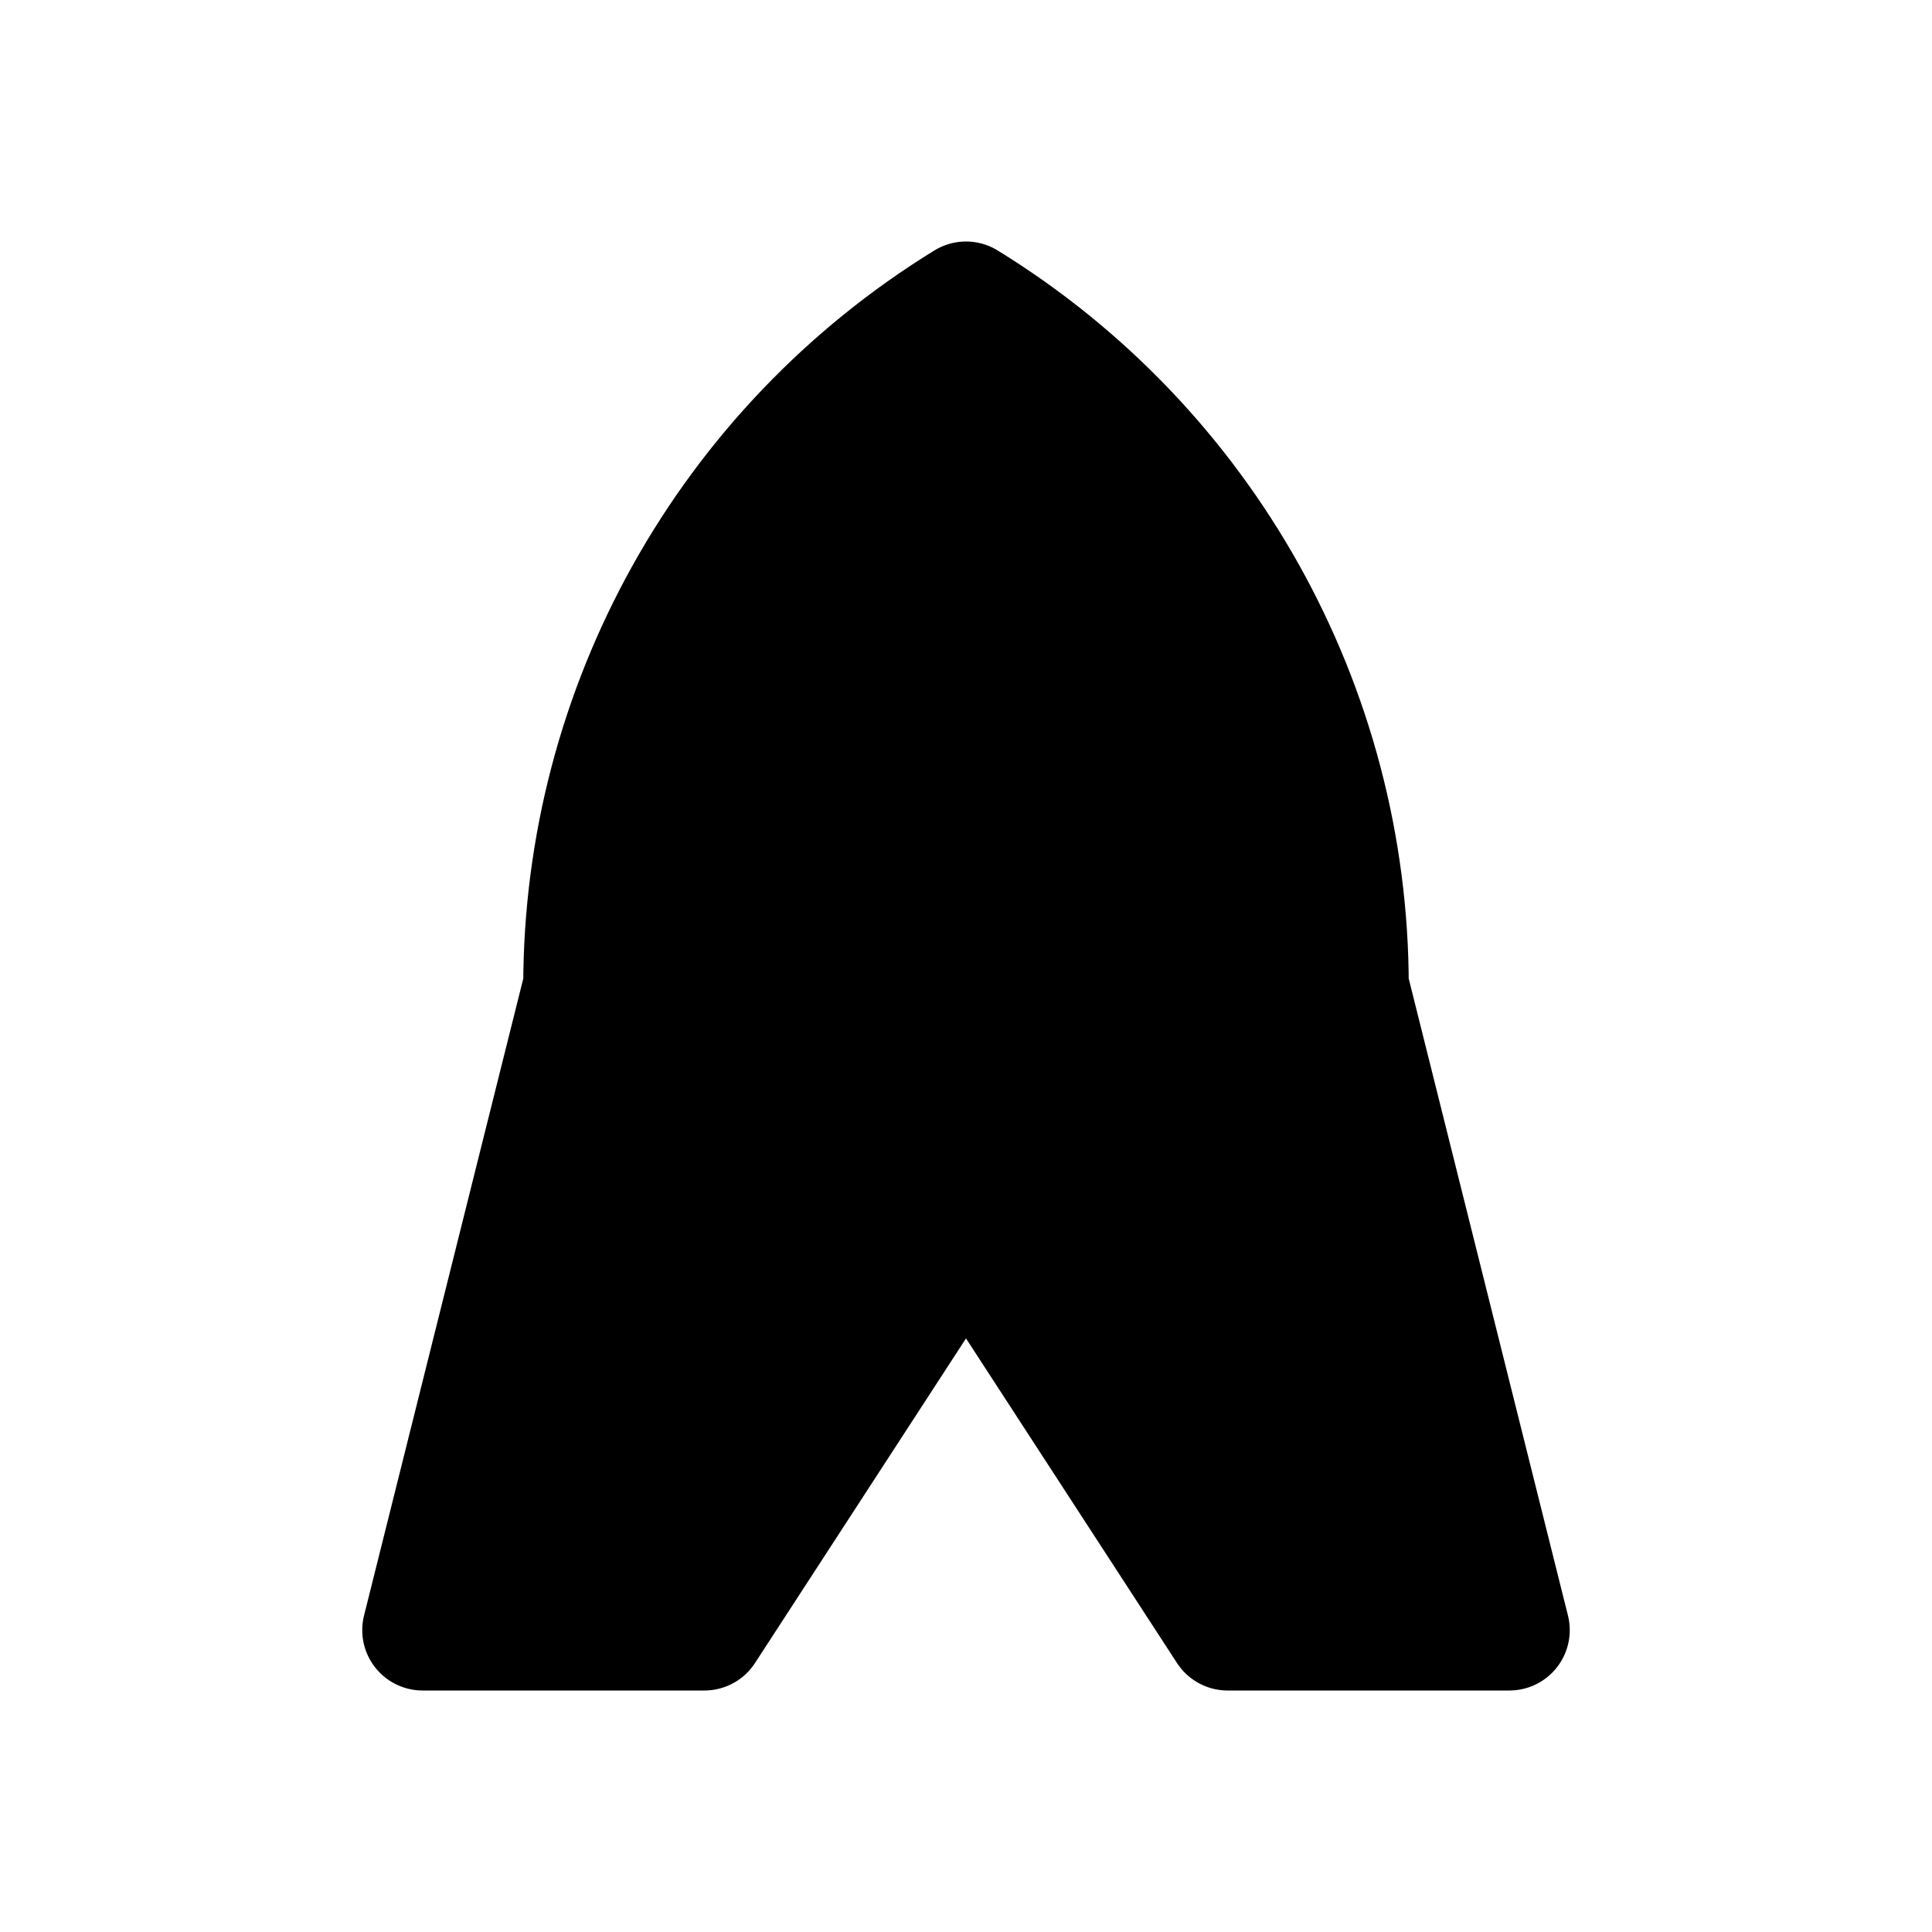
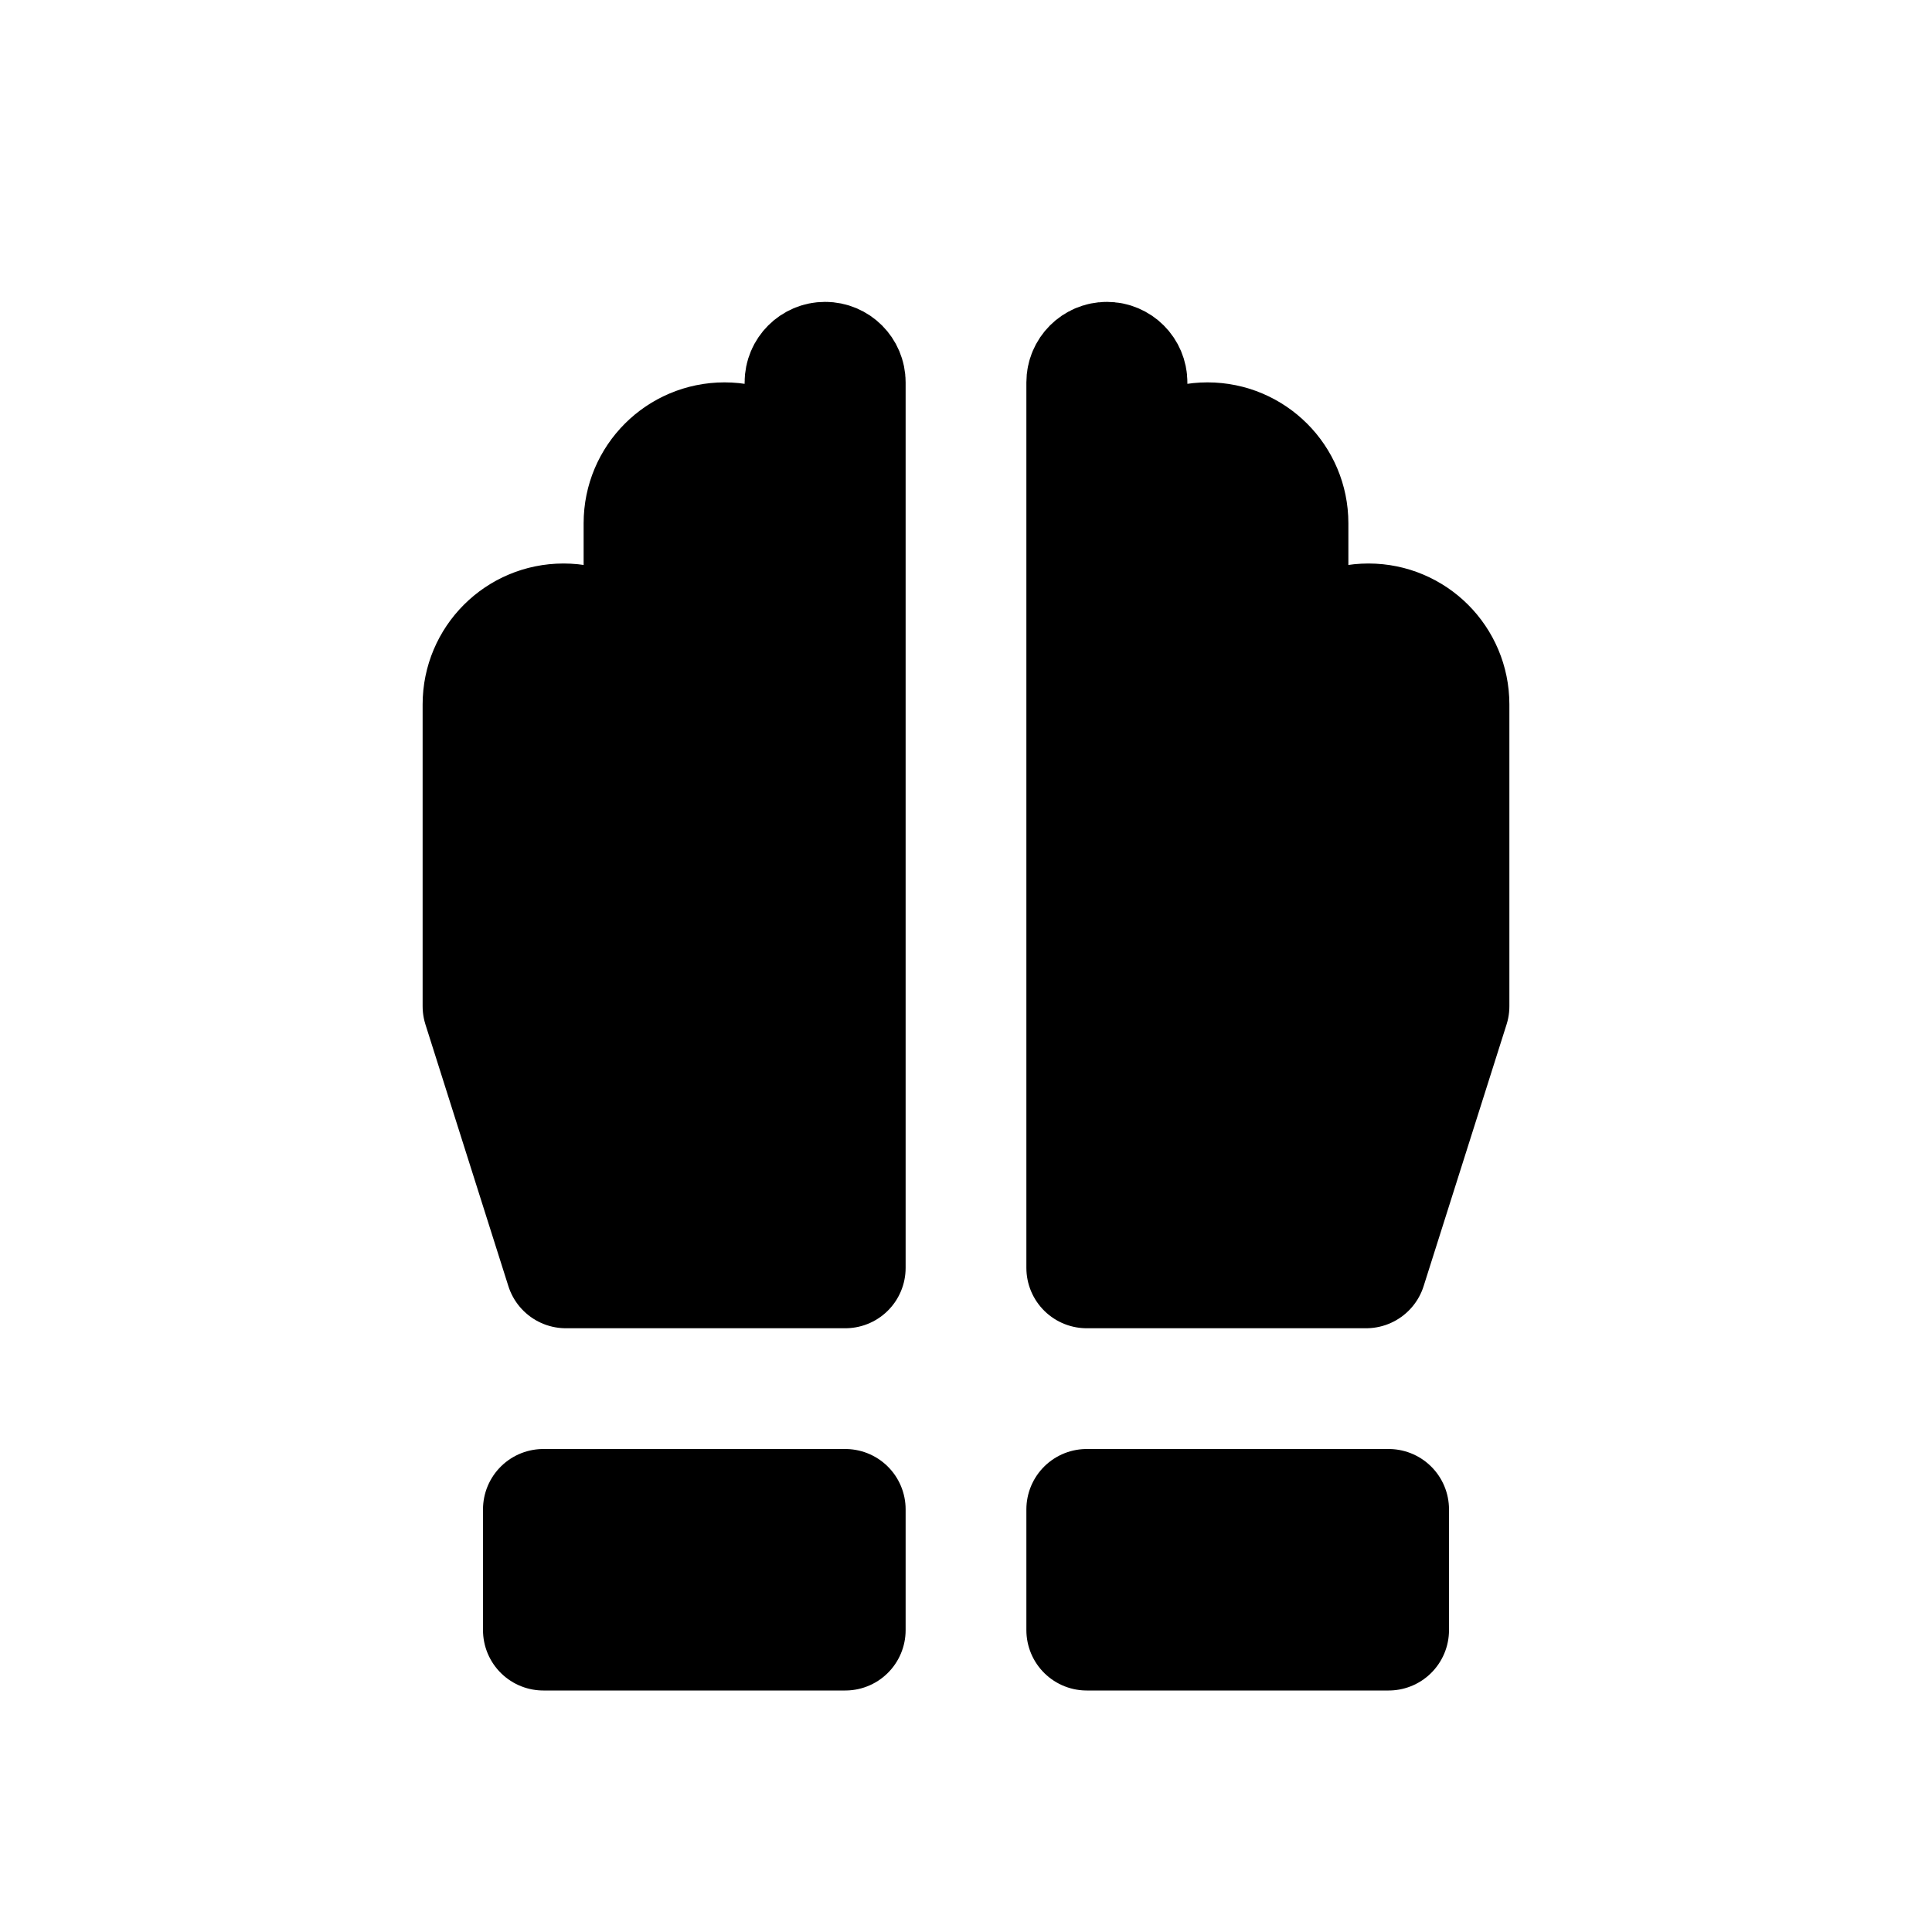
<svg xmlns="http://www.w3.org/2000/svg" viewBox="0 0 24 24" fill="currentColor" stroke="currentColor" stroke-width="1.5" stroke-linecap="round" stroke-linejoin="round">
-   <path d="M12 3.75A9.98 9.98 0 0 0 7.25 12.25L5.25 20.25H8.75L12 15.25L15.25 20.25H18.75L16.75 12.25A9.98 9.98 0 0 0 12 3.75Z" />
+   <path d="M7.03 15.75L6 12.5V8.75A1 1 0 0 1 8 8.75V6.5A1 1 0 0 1 10 6.5V4.75A.25 .25 0 0 1 10.5 4.75V15.75Z" />
+   <path d="M16.97 15.75L18 12.5V8.75A1 1 0 0 0 16 8.75V6.5A1 1 0 0 0 14 6.5V4.75A.25 .25 0 0 0 13.5 4.75V15.75Z" />
+   <path d="M6.75 18.75H10.5V20.25H6.75ZM13.5 18.75H17.25V20.25H13.5Z" />
</svg>
